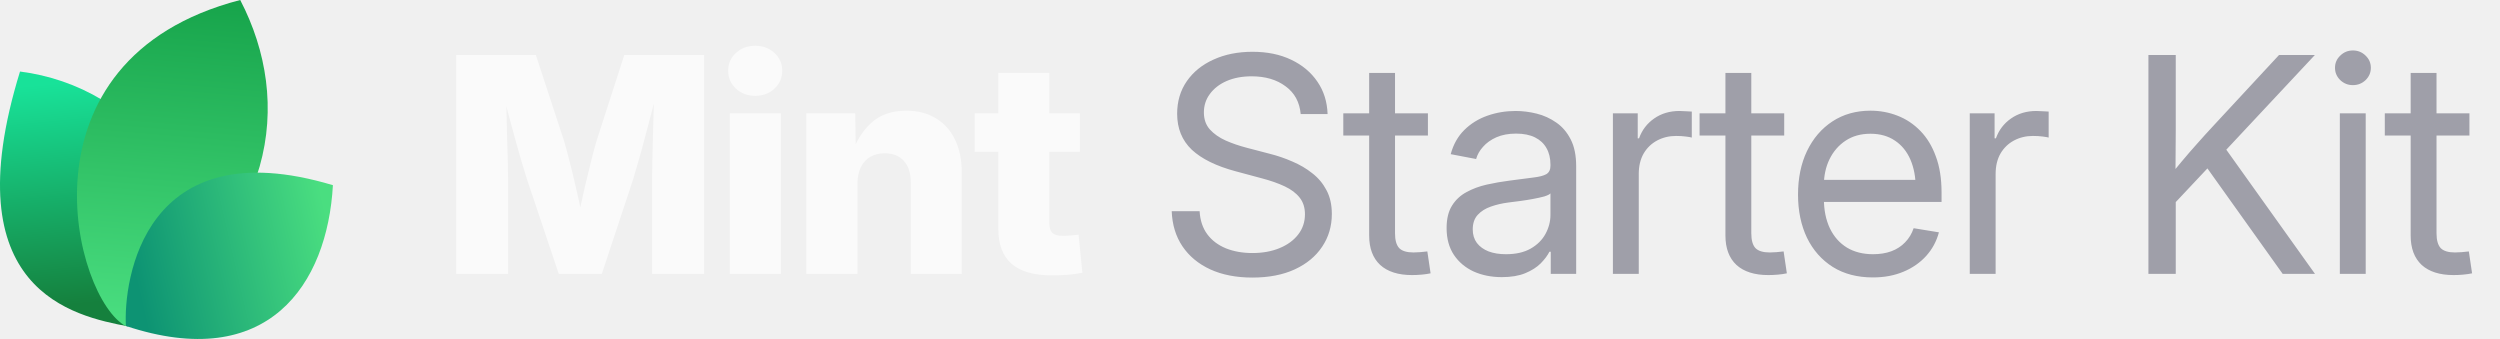
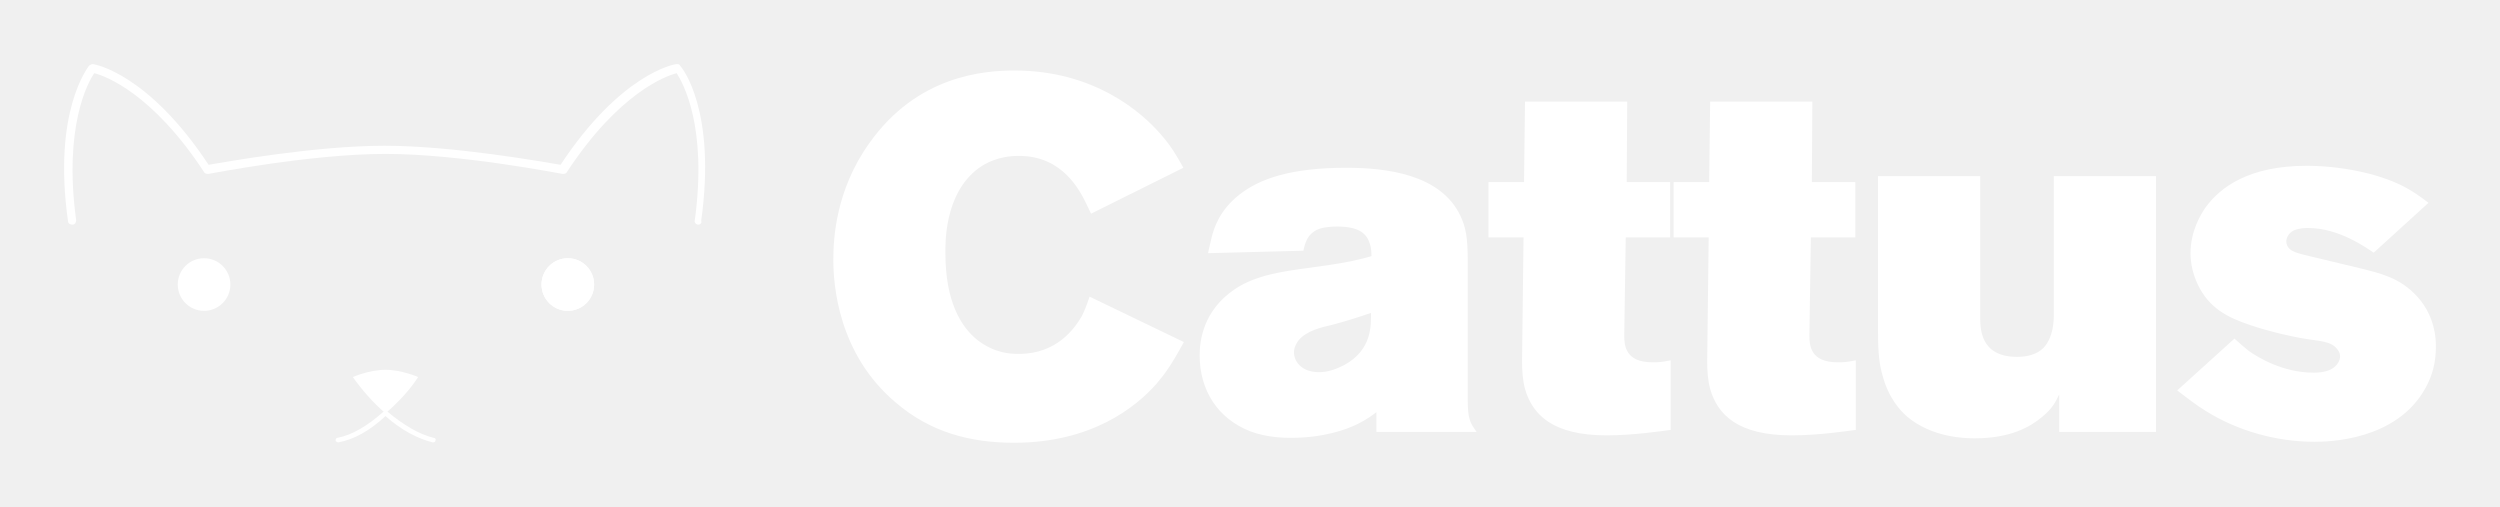
- <svg xmlns="http://www.w3.org/2000/svg" width="177" height="24" viewBox="0 0 177 24" fill="none">
-   <path d="M9.061 23.108C5.268 22.377 -3.391 20.627 1.417 5.064C9.634 6.099 16.973 14.064 9.061 23.108Z" fill="url(#paint0_linear_17557_2145)" />
-   <path d="M8.919 23.094C5.276 21.222 0.784 4.209 17.007 0C20.757 7.193 19.621 16.545 8.919 23.094Z" fill="url(#paint1_linear_17557_2145)" />
-   <path d="M8.914 23.079C8.735 19.882 10.159 9.085 23.57 13.111C23.181 20.123 18.984 26.418 8.914 23.079Z" fill="url(#paint2_linear_17557_2145)" />
-   <path d="M32.301 19.392V3.894H37.938L39.925 9.948C40.036 10.315 40.164 10.787 40.31 11.362C40.462 11.938 40.611 12.552 40.757 13.204C40.91 13.855 41.048 14.483 41.173 15.086C41.305 15.682 41.412 16.192 41.495 16.615H40.695C40.771 16.192 40.871 15.682 40.996 15.086C41.128 14.49 41.267 13.866 41.412 13.214C41.565 12.562 41.714 11.948 41.86 11.373C42.005 10.79 42.133 10.315 42.244 9.948L44.2 3.894H49.848V19.392H46.166V12.704C46.166 12.357 46.173 11.917 46.187 11.383C46.2 10.849 46.214 10.27 46.228 9.646C46.249 9.022 46.266 8.391 46.28 7.753C46.301 7.115 46.311 6.519 46.311 5.964H46.623C46.485 6.561 46.332 7.181 46.166 7.826C45.999 8.471 45.833 9.102 45.666 9.719C45.507 10.336 45.351 10.901 45.198 11.414C45.053 11.928 44.928 12.357 44.824 12.704L42.608 19.392H39.561L37.314 12.704C37.203 12.357 37.072 11.928 36.919 11.414C36.773 10.901 36.614 10.34 36.441 9.729C36.274 9.112 36.104 8.481 35.931 7.836C35.764 7.192 35.608 6.567 35.463 5.964H35.827C35.834 6.512 35.844 7.105 35.858 7.743C35.872 8.374 35.886 9.005 35.9 9.636C35.92 10.26 35.938 10.839 35.952 11.373C35.965 11.907 35.972 12.351 35.972 12.704V19.392H32.301ZM51.668 19.392V8.024H55.288V19.392H51.668ZM53.468 6.786C52.927 6.786 52.473 6.616 52.105 6.276C51.738 5.93 51.554 5.507 51.554 5.007C51.554 4.508 51.738 4.088 52.105 3.749C52.473 3.409 52.927 3.239 53.468 3.239C54.009 3.239 54.463 3.409 54.83 3.749C55.198 4.082 55.382 4.501 55.382 5.007C55.382 5.507 55.198 5.93 54.83 6.276C54.463 6.616 54.009 6.786 53.468 6.786ZM60.708 13.027V19.392H57.088V8.024H60.551L60.593 10.967H60.281C60.593 10.024 61.061 9.268 61.685 8.7C62.309 8.124 63.138 7.836 64.171 7.836C64.975 7.836 65.672 8.017 66.262 8.377C66.851 8.731 67.302 9.234 67.614 9.885C67.933 10.537 68.092 11.307 68.092 12.194V19.392H64.483V12.912C64.483 12.26 64.32 11.754 63.994 11.394C63.675 11.033 63.221 10.853 62.632 10.853C62.25 10.853 61.914 10.936 61.623 11.102C61.332 11.269 61.106 11.515 60.947 11.841C60.787 12.16 60.708 12.555 60.708 13.027ZM76.456 8.024V10.749H69.008V8.024H76.456ZM70.683 5.163H74.292V15.783C74.292 16.102 74.361 16.334 74.5 16.48C74.646 16.625 74.899 16.698 75.259 16.698C75.405 16.698 75.596 16.688 75.831 16.667C76.074 16.646 76.251 16.629 76.362 16.615L76.632 19.309C76.313 19.378 75.963 19.427 75.582 19.455C75.207 19.482 74.836 19.496 74.469 19.496C73.2 19.496 72.25 19.222 71.619 18.674C70.995 18.127 70.683 17.308 70.683 16.22V5.163Z" fill="#FAFAFA" />
-   <path d="M88.667 19.652C87.523 19.652 86.528 19.458 85.682 19.07C84.843 18.681 84.188 18.137 83.716 17.437C83.245 16.736 82.992 15.908 82.957 14.951H84.933C84.968 15.596 85.148 16.14 85.474 16.584C85.8 17.021 86.24 17.354 86.795 17.582C87.35 17.804 87.974 17.915 88.667 17.915C89.388 17.915 90.026 17.801 90.581 17.572C91.143 17.343 91.583 17.024 91.902 16.615C92.228 16.199 92.391 15.717 92.391 15.169C92.391 14.698 92.266 14.306 92.017 13.994C91.767 13.675 91.413 13.408 90.956 13.193C90.498 12.978 89.954 12.787 89.323 12.621L87.502 12.132C86.123 11.765 85.082 11.255 84.382 10.603C83.689 9.944 83.342 9.095 83.342 8.055C83.342 7.174 83.571 6.404 84.028 5.746C84.486 5.087 85.117 4.577 85.921 4.217C86.726 3.849 87.645 3.666 88.678 3.666C89.718 3.666 90.63 3.853 91.413 4.227C92.204 4.602 92.824 5.122 93.275 5.787C93.726 6.446 93.965 7.209 93.993 8.076H92.089C92.013 7.23 91.656 6.574 91.018 6.11C90.387 5.638 89.586 5.403 88.615 5.403C87.95 5.403 87.36 5.513 86.847 5.735C86.341 5.957 85.946 6.262 85.661 6.651C85.377 7.032 85.235 7.469 85.235 7.961C85.235 8.447 85.377 8.849 85.661 9.168C85.946 9.48 86.317 9.74 86.774 9.948C87.232 10.149 87.724 10.319 88.251 10.457L89.884 10.884C90.439 11.023 90.977 11.206 91.496 11.435C92.023 11.657 92.495 11.934 92.911 12.267C93.334 12.593 93.67 12.995 93.92 13.474C94.17 13.945 94.294 14.504 94.294 15.149C94.294 16.015 94.066 16.788 93.608 17.468C93.157 18.148 92.512 18.681 91.673 19.07C90.834 19.458 89.832 19.652 88.667 19.652ZM101.097 8.024V9.594H95.106V8.024H101.097ZM96.937 5.163H98.767V16.521C98.767 17 98.865 17.347 99.059 17.562C99.26 17.77 99.6 17.874 100.078 17.874C100.21 17.874 100.366 17.867 100.546 17.853C100.733 17.832 100.903 17.815 101.056 17.801L101.285 19.351C101.097 19.392 100.886 19.423 100.65 19.444C100.414 19.465 100.189 19.475 99.974 19.475C98.996 19.475 98.244 19.236 97.717 18.758C97.197 18.272 96.937 17.579 96.937 16.677V5.163ZM106.33 19.621C105.595 19.621 104.932 19.489 104.343 19.226C103.754 18.955 103.285 18.564 102.939 18.05C102.592 17.53 102.419 16.896 102.419 16.147C102.419 15.495 102.547 14.965 102.804 14.556C103.06 14.146 103.403 13.828 103.833 13.599C104.263 13.363 104.742 13.186 105.269 13.068C105.796 12.95 106.333 12.857 106.881 12.787C107.574 12.69 108.132 12.617 108.555 12.569C108.978 12.52 109.287 12.441 109.481 12.33C109.675 12.212 109.772 12.014 109.772 11.737V11.654C109.772 11.203 109.679 10.815 109.492 10.489C109.311 10.163 109.041 9.91 108.68 9.729C108.32 9.549 107.872 9.459 107.338 9.459C106.805 9.459 106.34 9.546 105.945 9.719C105.556 9.892 105.241 10.118 104.998 10.395C104.755 10.665 104.593 10.953 104.509 11.258L102.71 10.915C102.897 10.222 103.22 9.65 103.677 9.199C104.135 8.748 104.679 8.412 105.31 8.19C105.941 7.968 106.607 7.857 107.307 7.857C107.8 7.857 108.295 7.92 108.795 8.044C109.301 8.169 109.765 8.381 110.188 8.679C110.611 8.97 110.951 9.369 111.208 9.875C111.464 10.374 111.593 11.005 111.593 11.768V19.392H109.793V17.822H109.7C109.568 18.085 109.363 18.359 109.086 18.643C108.809 18.921 108.444 19.153 107.994 19.34C107.543 19.527 106.988 19.621 106.33 19.621ZM106.621 17.998C107.321 17.998 107.904 17.867 108.368 17.603C108.84 17.333 109.19 16.986 109.419 16.563C109.654 16.133 109.772 15.682 109.772 15.211V13.692C109.703 13.769 109.554 13.841 109.325 13.911C109.096 13.973 108.829 14.032 108.524 14.088C108.226 14.143 107.921 14.192 107.609 14.233C107.304 14.275 107.033 14.309 106.798 14.337C106.354 14.393 105.938 14.49 105.549 14.628C105.168 14.76 104.86 14.954 104.624 15.211C104.388 15.467 104.27 15.811 104.27 16.241C104.27 16.615 104.367 16.934 104.561 17.198C104.762 17.461 105.04 17.662 105.393 17.801C105.747 17.933 106.156 17.998 106.621 17.998ZM114.193 19.392V8.024H115.951V9.792H116.045C116.253 9.209 116.61 8.741 117.116 8.388C117.622 8.034 118.219 7.857 118.905 7.857C119.058 7.857 119.217 7.864 119.384 7.878C119.55 7.885 119.682 7.892 119.779 7.899V9.74C119.716 9.719 119.578 9.695 119.363 9.667C119.155 9.639 118.922 9.625 118.666 9.625C118.174 9.625 117.726 9.733 117.324 9.948C116.922 10.163 116.603 10.471 116.367 10.874C116.138 11.276 116.024 11.758 116.024 12.319V19.392H114.193ZM126.322 8.024V9.594H120.33V8.024H126.322ZM122.161 5.163H123.992V16.521C123.992 17 124.089 17.347 124.283 17.562C124.484 17.77 124.824 17.874 125.302 17.874C125.434 17.874 125.59 17.867 125.77 17.853C125.958 17.832 126.127 17.815 126.28 17.801L126.509 19.351C126.322 19.392 126.11 19.423 125.874 19.444C125.639 19.465 125.413 19.475 125.198 19.475C124.221 19.475 123.468 19.236 122.941 18.758C122.421 18.272 122.161 17.579 122.161 16.677V5.163ZM132.604 19.642C131.502 19.642 130.555 19.396 129.765 18.903C128.974 18.404 128.364 17.714 127.934 16.834C127.511 15.946 127.3 14.927 127.3 13.775C127.3 12.611 127.511 11.584 127.934 10.697C128.364 9.802 128.964 9.102 129.734 8.596C130.51 8.089 131.408 7.836 132.428 7.836C133.1 7.836 133.738 7.954 134.341 8.19C134.952 8.426 135.489 8.783 135.954 9.261C136.425 9.74 136.793 10.343 137.056 11.071C137.327 11.792 137.462 12.645 137.462 13.63V14.296H128.433V12.735H136.463L135.631 13.297C135.631 12.541 135.506 11.876 135.257 11.3C135.007 10.725 134.643 10.277 134.165 9.958C133.686 9.632 133.107 9.469 132.428 9.469C131.748 9.469 131.162 9.632 130.67 9.958C130.177 10.284 129.796 10.725 129.526 11.279C129.262 11.827 129.13 12.441 129.13 13.12V14.046C129.13 14.864 129.273 15.572 129.557 16.168C129.841 16.757 130.243 17.211 130.763 17.53C131.283 17.842 131.901 17.998 132.615 17.998C133.093 17.998 133.523 17.929 133.905 17.79C134.293 17.645 134.619 17.433 134.882 17.156C135.153 16.879 135.354 16.546 135.486 16.157L137.275 16.449C137.108 17.08 136.81 17.634 136.38 18.113C135.95 18.591 135.413 18.966 134.768 19.236C134.123 19.507 133.402 19.642 132.604 19.642ZM139.459 19.392V8.024H141.217V9.792H141.311C141.519 9.209 141.876 8.741 142.382 8.388C142.888 8.034 143.485 7.857 144.171 7.857C144.324 7.857 144.483 7.864 144.649 7.878C144.816 7.885 144.948 7.892 145.045 7.899V9.74C144.982 9.719 144.844 9.695 144.629 9.667C144.421 9.639 144.188 9.625 143.932 9.625C143.439 9.625 142.992 9.733 142.59 9.948C142.188 10.163 141.869 10.471 141.633 10.874C141.404 11.276 141.29 11.758 141.29 12.319V19.392H139.459ZM153.429 14.961V12.715C153.783 12.257 154.136 11.82 154.49 11.404C154.844 10.981 155.204 10.565 155.572 10.156C155.939 9.74 156.314 9.327 156.695 8.918L161.355 3.894H163.893L157.277 10.967H157.184L153.429 14.961ZM152.108 19.392V3.894H154.043V9.241L154.022 12.559L154.043 13.505V19.392H152.108ZM161.615 19.392L155.967 11.477L157.173 9.969L163.903 19.392H161.615ZM165.661 19.392V8.024H167.492V19.392H165.661ZM166.587 6.027C166.24 6.027 165.942 5.909 165.692 5.673C165.443 5.43 165.318 5.139 165.318 4.799C165.318 4.459 165.443 4.172 165.692 3.936C165.942 3.693 166.24 3.572 166.587 3.572C166.934 3.572 167.232 3.693 167.482 3.936C167.731 4.172 167.856 4.459 167.856 4.799C167.856 5.139 167.731 5.43 167.482 5.673C167.232 5.909 166.934 6.027 166.587 6.027ZM174.836 8.024V9.594H168.844V8.024H174.836ZM170.675 5.163H172.506V16.521C172.506 17 172.603 17.347 172.797 17.562C172.998 17.77 173.338 17.874 173.816 17.874C173.948 17.874 174.104 17.867 174.284 17.853C174.472 17.832 174.641 17.815 174.794 17.801L175.023 19.351C174.836 19.392 174.624 19.423 174.388 19.444C174.153 19.465 173.927 19.475 173.712 19.475C172.735 19.475 171.982 19.236 171.455 18.758C170.935 18.272 170.675 17.579 170.675 16.677V5.163Z" fill="#9F9FA9" />
-   <defs>
-     <linearGradient id="paint0_linear_17557_2145" x1="3.776" y1="5.916" x2="5.232" y2="21.559" gradientUnits="userSpaceOnUse">
-       <stop stop-color="#18E299" />
-       <stop offset="1" stop-color="#15803D" />
-     </linearGradient>
-     <linearGradient id="paint1_linear_17557_2145" x1="12.171" y1="-0.718" x2="10.19" y2="22.983" gradientUnits="userSpaceOnUse">
-       <stop stop-color="#16A34A" />
-       <stop offset="1" stop-color="#4ADE80" />
-     </linearGradient>
-     <linearGradient id="paint2_linear_17557_2145" x1="23.133" y1="15.353" x2="9.338" y2="18.52" gradientUnits="userSpaceOnUse">
-       <stop stop-color="#4ADE80" />
-       <stop offset="1" stop-color="#0D9373" />
-     </linearGradient>
-   </defs>
+ <svg xmlns="http://www.w3.org/2000/svg" version="1.1" width="3162.162" height="641.12" viewBox="0 0 3162.162 641.12">
+   <g transform="scale(8.108108) translate(10, 10)">
+     <defs id="SvgjsDefs1001" />
+     <g id="SvgjsG1007" featureKey="symbolFeature-0" transform="matrix(1.415127,0,0,1.415127,-18.78081,-44.57649)" fill="#fff">
+       <g>
+         <path d="M83.2,49.2C83.2,49.2,83.2,49.2,83.2,49.2c-0.3,0-0.5-0.3-0.4-0.5c1.4-10.3-1.3-15.1-2-16.2c-1.2,0.3-6.4,2.2-12.1,10.9   c-0.1,0.2-0.3,0.2-0.5,0.2c-0.1,0-11.2-2.2-19.5-2.2c-8.3,0-19.4,2.2-19.5,2.2c-0.2,0-0.4,0-0.5-0.2c-5.7-8.7-10.9-10.6-12.1-10.9   c-0.7,1-3.4,5.9-2,16.2c0,0.2-0.1,0.5-0.4,0.5c-0.2,0-0.5-0.1-0.5-0.4c-1.7-12.1,2.2-16.9,2.3-17.1c0.1-0.1,0.3-0.2,0.4-0.2   c0.3,0,6.2,1.1,12.8,11.1c1.8-0.3,11.7-2.1,19.4-2.1c7.6,0,17.6,1.8,19.4,2.1c6.6-10,12.5-11.1,12.8-11.1c0.2,0,0.3,0,0.4,0.2   c0.2,0.2,4,4.9,2.3,17.1C83.6,49,83.4,49.2,83.2,49.2z" />
+       </g>
+       <path d="M52.3,66c-0.9,1.4-2.2,2.8-3.6,4c-1.4-1.2-2.6-2.6-3.6-4c0,0,1.8-0.8,3.6-0.8C50.5,65.2,52.3,66,52.3,66z" />
+       <g>
+         <path d="M43.5,73.2c-0.1,0-0.3-0.1-0.3-0.2c0-0.2,0.1-0.3,0.2-0.3c1.6-0.3,3.3-1.3,5.1-2.9c0.1-0.1,0.3-0.1,0.4,0   c1.8,1.5,3.5,2.5,5.1,2.9c0.2,0,0.3,0.2,0.2,0.3c0,0.2-0.2,0.2-0.3,0.2c-1.6-0.4-3.4-1.3-5.2-2.9C47,71.9,45.2,72.9,43.5,73.2   C43.6,73.2,43.6,73.2,43.5,73.2z" />
+       </g>
+       <circle cx="68.8" cy="55.8" r="2.9" />
+       <circle cx="68.8" cy="55.8" r="2.9" />
+       <circle cx="28.7" cy="55.8" r="2.9" />
+     </g>
+     <g id="SvgjsG1008" featureKey="nameFeature-0" transform="matrix(1.925447,0,0,1.925447,117.9205,-19.64078)" fill="#fff">
+       <path d="M29.48 32.72 c-1 1.84 -1.52 2.56 -2.2 3.36 c-1.68 1.92 -5.28 4.8 -11.56 4.8 c-3.6 0 -6.8 -0.88 -9.56 -3.24 c-4.72 -3.96 -5.08 -9.6 -5.08 -11.6 c0 -1.72 0.2 -5.64 2.92 -9.44 c3.88 -5.48 9.28 -5.88 11.76 -5.88 c6.44 0 10.28 3.36 11.84 5.16 c0.84 0.96 1.24 1.64 1.84 2.72 l-7.48 3.72 c-0.12 -0.28 -0.28 -0.56 -0.4 -0.84 c-0.48 -0.96 -1.88 -3.88 -5.48 -3.84 c-1.64 0 -2.68 0.6 -3.24 1 c-2.8 2.08 -2.68 6.16 -2.68 6.88 c0 3.88 1.24 5.96 2.6 7.04 c1.4 1.08 2.68 1.12 3.36 1.12 c3.08 0 4.52 -2.08 5.08 -3.04 c0.2 -0.4 0.36 -0.76 0.64 -1.6 z M53.2 40 l-8.12 0 l0 -1.6 c-0.32 0.24 -0.72 0.56 -1.52 0.96 c-0.88 0.44 -2.76 1.12 -5.36 1.12 c-0.52 0 -1.92 0 -3.32 -0.52 c-2.68 -1.04 -4.12 -3.36 -4.12 -6.16 c0 -1.12 0.24 -3.6 2.84 -5.36 c1.72 -1.16 3.92 -1.44 5.92 -1.72 c1.16 -0.16 2.4 -0.32 3.56 -0.56 c0.52 -0.12 1.08 -0.24 1.6 -0.4 c0 -0.08 0 -0.64 -0.12 -0.96 c-0.24 -0.84 -0.84 -1.44 -2.68 -1.44 c-0.6 0 -1 0.08 -1.2 0.12 c-1.28 0.32 -1.4 1.4 -1.52 1.84 l-7.72 0.2 c0.08 -0.44 0.2 -0.84 0.28 -1.24 c0.2 -0.8 0.64 -2.24 2.28 -3.52 s4.16 -2.16 8.64 -2.16 c3.24 0 7.64 0.52 9.24 3.88 c0.44 0.92 0.6 1.76 0.6 3.68 l0 11.28 c0 1.52 0.2 1.84 0.72 2.56 z M44.64 30.36 c-1.04 0.36 -2.08 0.68 -3.12 0.96 c-0.88 0.2 -2.12 0.48 -2.76 1.28 c-0.08 0.12 -0.36 0.48 -0.36 0.96 c0 0.64 0.52 1.6 2.04 1.6 c0.72 0 1.36 -0.24 2 -0.56 c2.32 -1.24 2.2 -3.28 2.2 -4.24 z M68.92 39.84 c-0.68 0.08 -2.96 0.44 -5.2 0.44 c-4.36 0 -6 -1.68 -6.6 -3.76 c-0.2 -0.76 -0.24 -1.52 -0.24 -2.24 l0.12 -10.04 l-2.84 0 l0 -4.48 l2.88 0 l0.08 -6.52 l8.28 0 l-0.04 6.52 l3.52 0 l0 4.48 l-3.6 0 l-0.12 7.96 c0 0.84 0.12 2.16 2.28 2.16 c0.48 0 0.68 0 1.48 -0.16 l0 5.64 z M83.92 39.84 c-0.68 0.08 -2.96 0.44 -5.2 0.44 c-4.36 0 -6 -1.68 -6.6 -3.76 c-0.2 -0.76 -0.24 -1.52 -0.24 -2.24 l0.12 -10.04 l-2.84 0 l0 -4.48 l2.88 0 l0.08 -6.52 l8.28 0 l-0.04 6.52 l3.52 0 l0 4.48 l-3.6 0 l-0.12 7.96 c0 0.84 0.12 2.16 2.28 2.16 c0.48 0 0.68 0 1.48 -0.16 l0 5.64 z M108.24 40 l-7.84 0 l0 -3.04 c-0.28 0.56 -0.48 1.08 -1.4 1.84 c-0.96 0.8 -2.56 1.72 -5.44 1.72 c-0.76 0 -3.44 -0.04 -5.48 -1.76 c-0.56 -0.48 -1.52 -1.52 -2 -3.36 c-0.24 -0.84 -0.36 -1.72 -0.36 -3.52 l0 -12.6 l8.28 0 l0 11.28 c0 0.96 -0.08 3.36 3 3.36 c0.8 0 1.6 -0.2 2.12 -0.72 c0.96 -1 0.84 -2.76 0.84 -2.96 l0 -10.96 l8.28 0 l0 20.72 z M130.92 33.08 c0 1.2 -0.24 2.28 -0.84 3.36 c-2.36 4.28 -7.88 4.36 -9 4.36 c-3.08 0 -6.24 -0.88 -8.84 -2.52 c-0.8 -0.48 -1.52 -1.08 -2.28 -1.64 l4.64 -4.2 c0.4 0.36 0.76 0.68 1.16 1 c0.68 0.48 2.72 1.76 5.24 1.76 c0.2 0 0.84 0 1.36 -0.24 c0.6 -0.28 0.8 -0.8 0.8 -1.08 c0 -0.24 -0.12 -0.44 -0.16 -0.48 c-0.52 -0.8 -1.44 -0.72 -3 -1 c-0.48 -0.08 -2.44 -0.48 -4.08 -1.04 c-1.92 -0.64 -3.4 -1.4 -4.32 -3.36 c-0.36 -0.8 -0.56 -1.6 -0.56 -2.48 c0 -1.8 0.84 -3.16 1.2 -3.68 c1.2 -1.68 3.56 -3.4 8.2 -3.4 c2.48 0 5.64 0.52 7.88 1.68 c0.76 0.4 1.32 0.8 2 1.32 l-4.44 4.04 c-0.6 -0.4 -2.8 -2 -5.32 -2 c-0.16 0 -0.72 0 -1.16 0.2 c-0.48 0.24 -0.6 0.68 -0.6 0.88 c0 0.52 0.44 0.76 0.56 0.8 c0.36 0.2 1.16 0.36 2.16 0.6 c3.04 0.76 4.8 1.04 6.12 1.72 c1.04 0.52 3.28 2.12 3.28 5.4 z" />
+     </g>
+   </g>
</svg>
